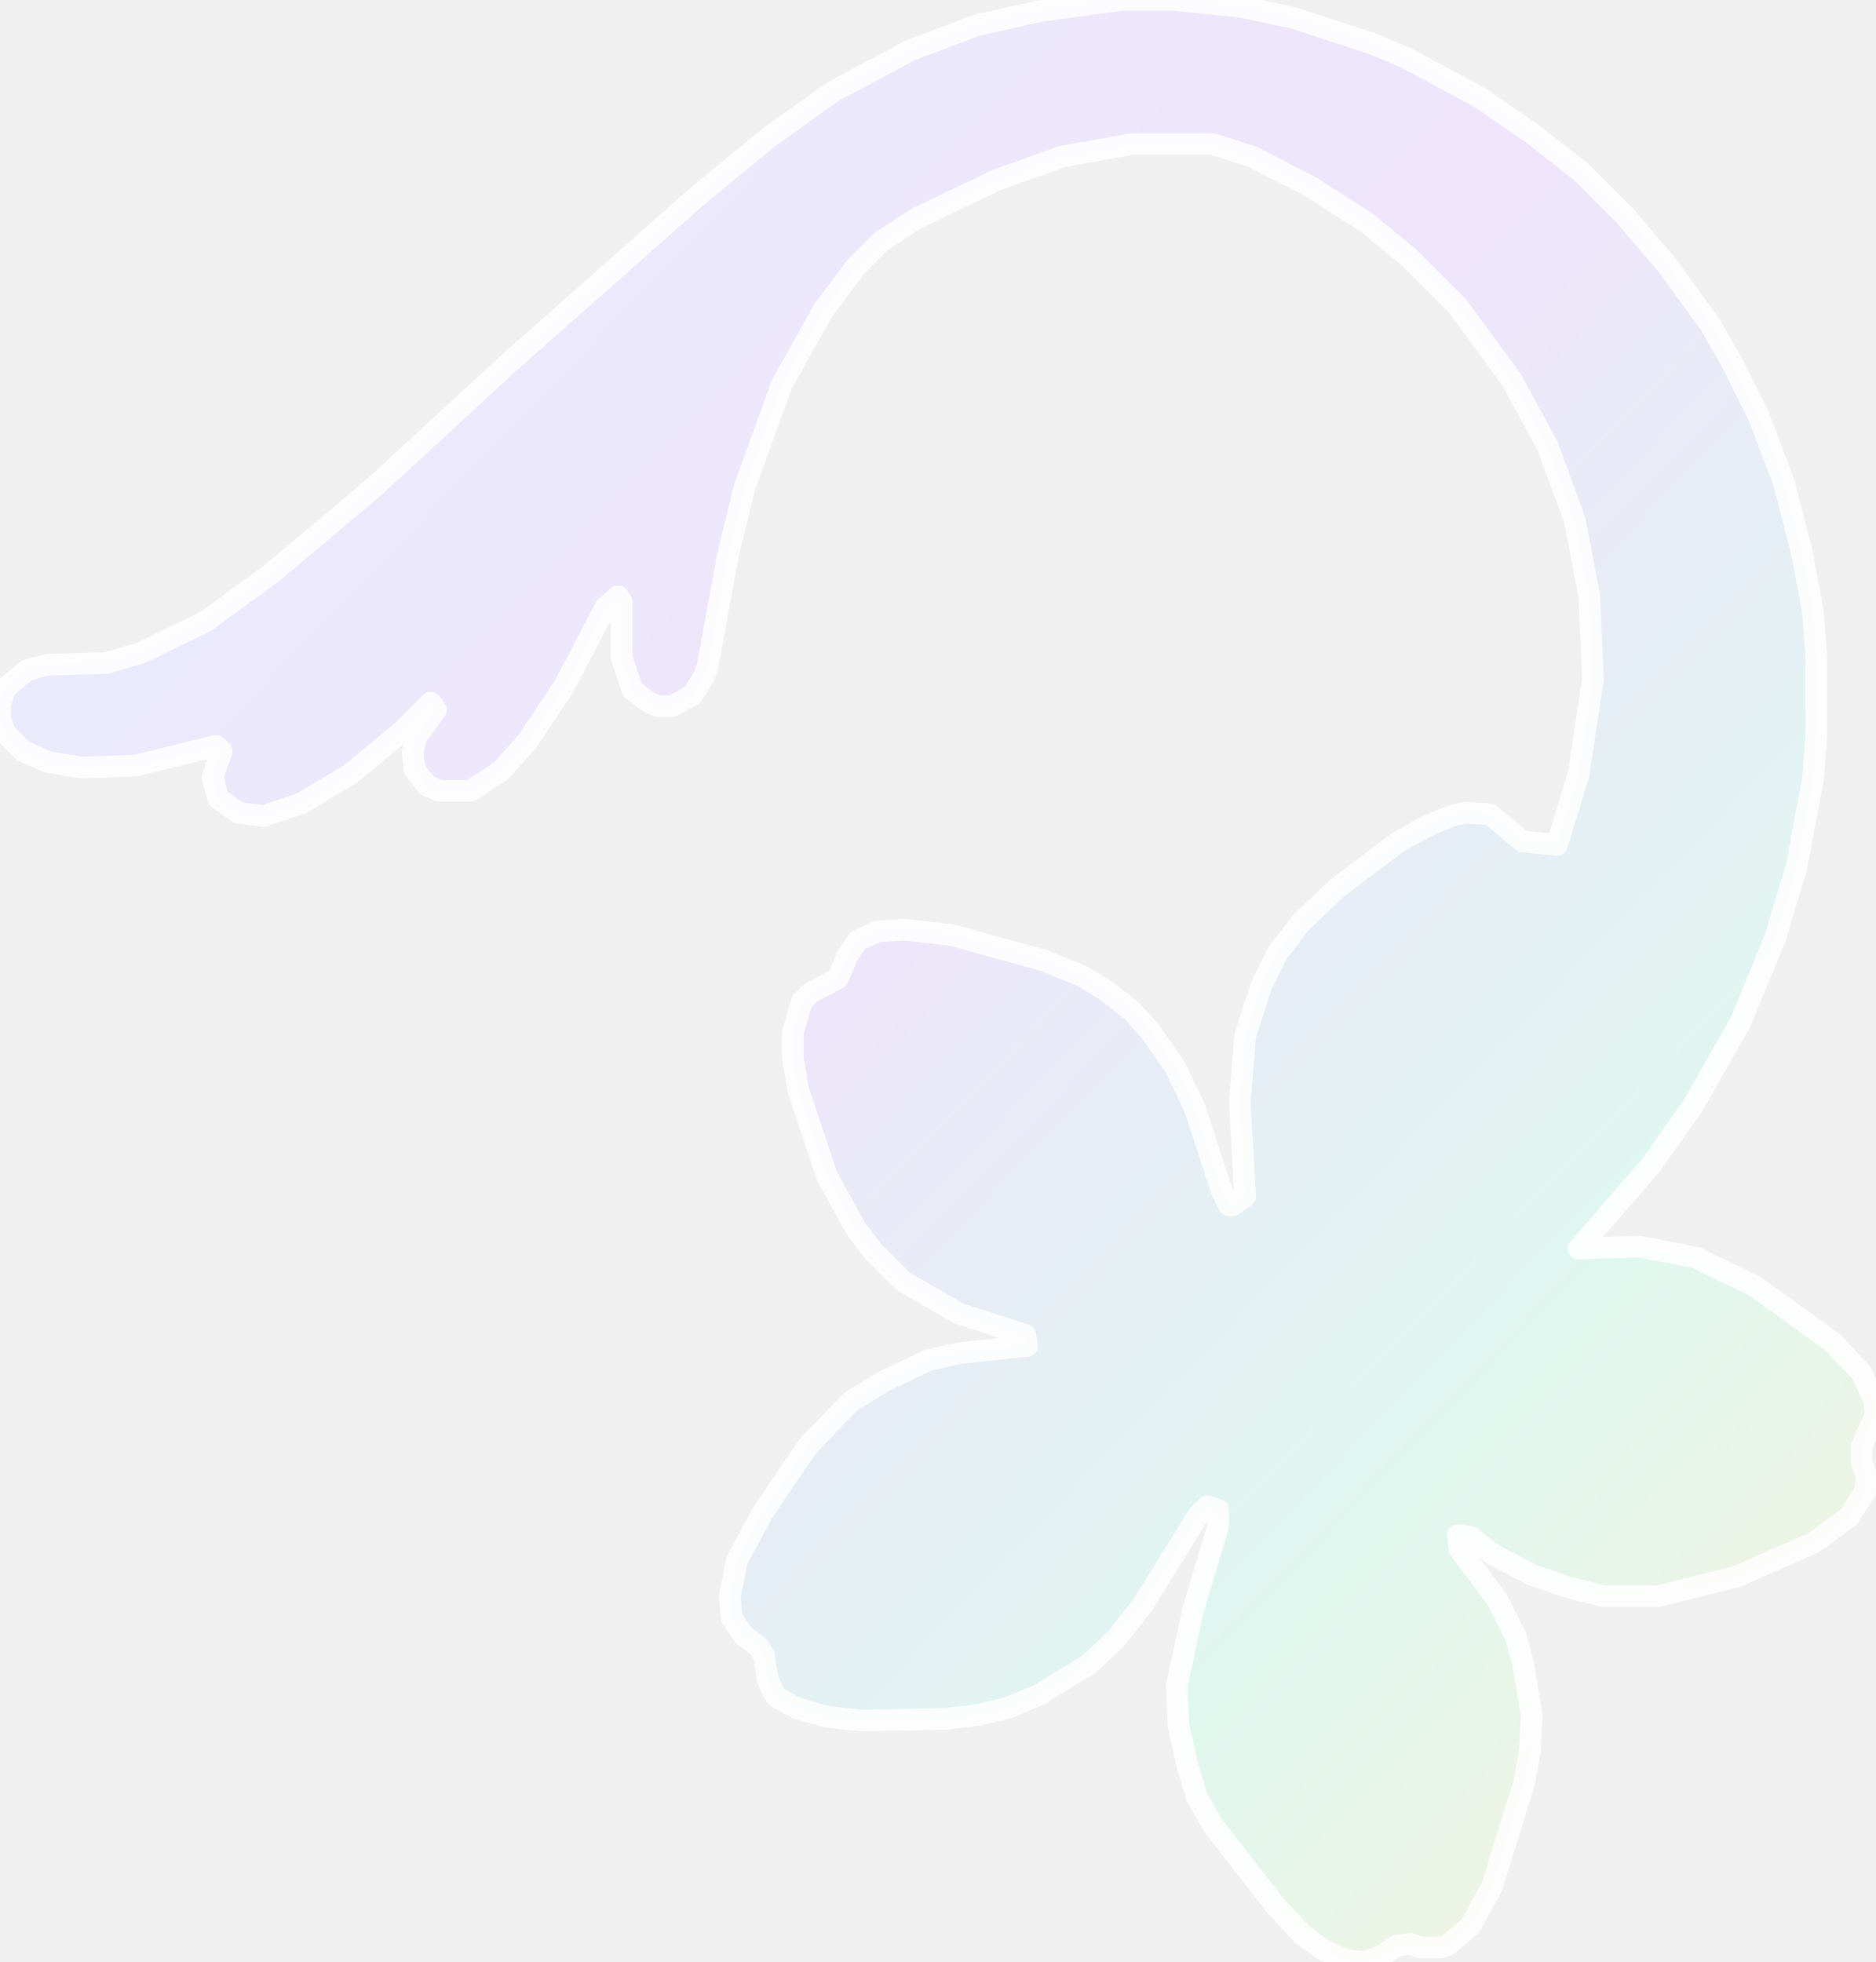
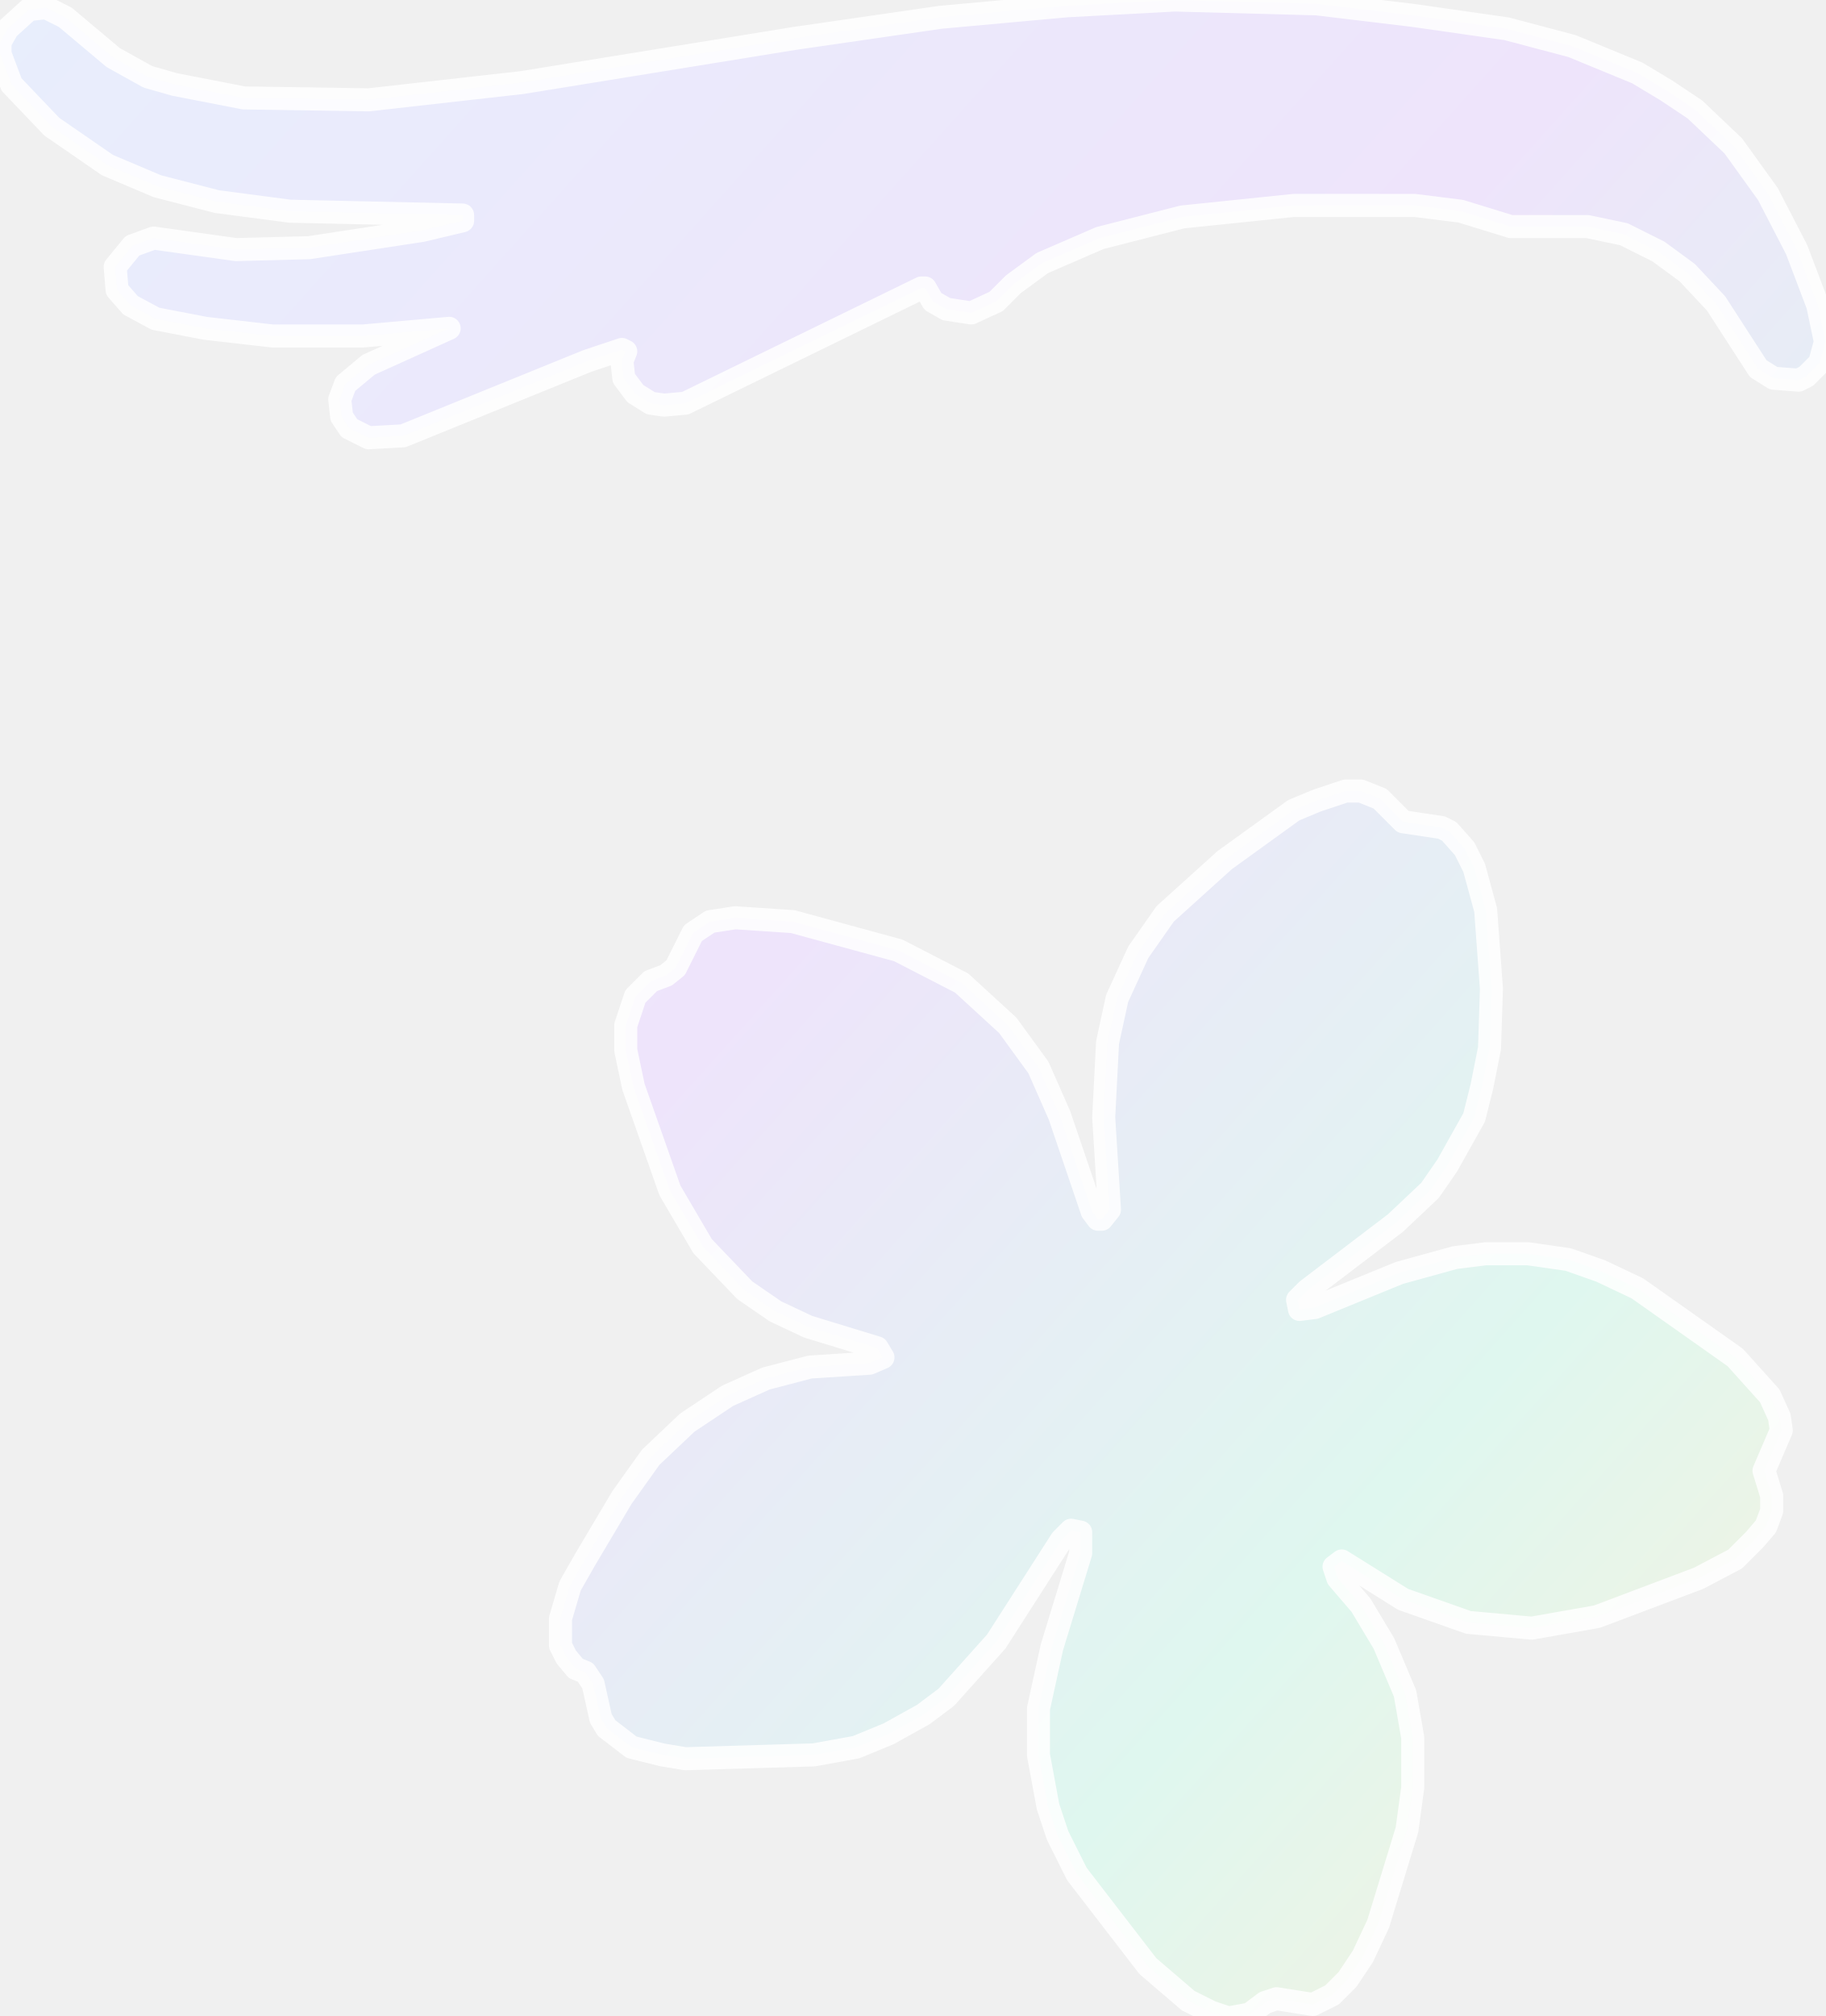
- <svg xmlns="http://www.w3.org/2000/svg" viewBox="0 0 104.1 108.9" width="104.1" height="108.9">
+ <svg xmlns="http://www.w3.org/2000/svg" viewBox="0 0 95.1 105" width="95.1" height="105">
  <defs>
    <linearGradient id="g" x1="0" y1="0" x2="1" y2="1">
      <stop offset="0" stop-color="#e8eefc" />
      <stop offset=".45" stop-color="#eee4fb" />
      <stop offset=".75" stop-color="#dff7ef" />
      <stop offset="1" stop-color="#fbf0dc" />
    </linearGradient>
  </defs>
-   <path d="M62.2 -0.0L65.2 -0.0L69.0 0.4L71.8 1.0L76.1 2.4L78.0 3.2L82.1 5.4L85.0 7.4L87.7 9.5L90.2 12.0L92.5 14.7L94.9 18.0L96.1 20.1L97.6 23.1L99.0 26.8L100.0 30.7L100.6 33.9L100.8 36.4L100.8 40.8L100.6 43.3L99.7 48.1L98.5 52.1L96.6 56.7L94.0 61.3L91.6 64.7L87.6 69.3L91.0 69.2L94.1 69.8L97.4 71.4L101.7 74.5L103.3 76.2L104.0 77.7L104.1 78.5L103.3 80.3L103.3 81.1L103.6 82.0L103.5 82.8L102.6 84.2L100.7 85.6L96.4 87.5L92.0 88.6L89.0 88.6L87.0 88.1L85.0 87.4L82.9 86.3L81.6 85.3L80.9 85.2L81.0 86.0L83.1 88.8L84.1 90.8L84.5 92.2L85.0 95.2L84.9 97.2L84.6 98.9L82.8 104.7L81.6 106.9L80.3 108.0L79.9 108.1L78.9 108.1L78.3 107.9L77.5 108.0L76.6 108.6L75.7 108.9L74.7 108.8L73.4 108.2L72.3 107.4L70.8 105.8L67.3 101.3L66.4 99.7L65.9 98.0L65.4 95.8L65.3 93.6L66.2 89.4L67.6 84.7L67.6 83.8L67.0 83.6L66.5 84.1L63.4 89.1L61.9 91.0L60.4 92.4L57.6 94.1L55.9 94.8L54.2 95.2L52.5 95.4L47.9 95.5L45.9 95.3L44.2 94.8L43.1 94.2L42.9 93.9L42.6 93.2L42.4 91.9L42.1 91.4L41.3 90.8L40.6 89.8L40.5 88.6L40.9 86.6L42.3 84.0L44.8 80.3L47.2 77.8L49.0 76.7L51.5 75.5L53.3 75.1L57.0 74.7L56.9 74.1L53.2 72.9L50.1 71.1L48.5 69.5L47.5 68.2L45.9 65.3L44.3 60.5L44.0 58.7L44.0 57.3L44.5 55.6L45.0 55.1L46.5 54.3L47.0 53.1L47.6 52.2L48.7 51.7L50.2 51.6L52.8 51.9L57.9 53.3L60.1 54.2L61.4 55.0L62.8 56.1L63.8 57.2L65.2 59.2L66.3 61.5L67.8 66.1L68.2 66.9L68.4 66.9L69.1 66.4L68.8 61.2L69.1 57.5L70.0 54.7L70.9 52.9L72.2 51.2L74.2 49.3L77.5 46.8L79.1 45.9L80.5 45.3L81.3 45.1L82.7 45.2L84.5 46.7L86.4 46.9L87.6 43.0L88.4 37.7L88.2 33.1L87.4 28.9L85.9 24.8L83.9 21.1L80.9 17.0L78.2 14.3L75.9 12.4L72.8 10.4L69.5 8.7L67.3 8.0L62.8 8.0L58.9 8.7L55.3 10.0L50.9 12.1L48.9 13.4L47.5 14.8L45.7 17.2L43.4 21.3L41.3 27.1L40.4 30.8L39.3 36.8L39.1 37.5L38.4 38.6L37.3 39.2L36.5 39.2L35.9 38.9L35.1 38.3L34.5 36.5L34.5 33.4L34.3 33.1L33.6 33.7L31.3 38.1L29.3 41.1L27.8 42.8L26.1 43.9L24.4 43.9L23.7 43.6L23.0 42.7L22.9 41.7L23.1 40.9L24.2 39.4L23.9 39.0L22.3 40.6L19.4 43.0L16.7 44.6L14.6 45.3L13.2 45.1L12.1 44.3L11.8 43.1L12.3 41.7L12.0 41.4L7.5 42.5L4.5 42.6L2.7 42.3L1.3 41.7L0.3 40.7L-0.0 39.9L-0.0 39.1L0.3 38.2L1.5 37.2L2.6 36.9L5.9 36.8L7.9 36.2L11.4 34.5L15.1 31.8L20.8 27.0L28.4 20.0L38.8 10.8L42.7 7.6L46.2 5.1L50.5 2.8L54.2 1.4L57.8 0.6Z" fill="url(#g)" fill-rule="evenodd" stroke="#ffffff" stroke-opacity=".85" stroke-width="1.2" stroke-linejoin="round" />
+   <path d="M61.2 -0.0L68.6 0.2L73.6 0.8L78.5 1.5L81.9 2.4L85.3 3.8L86.8 4.7L88.3 5.7L90.3 7.6L92.1 10.1L93.6 13.0L94.7 15.9L95.1 17.8L94.8 18.9L94.1 19.6L93.7 19.8L92.4 19.7L91.6 19.2L89.4 15.8L87.9 14.2L86.4 13.1L84.6 12.2L82.7 11.8L78.7 11.8L76.1 11.0L73.7 10.7L67.4 10.7L61.6 11.3L57.3 12.4L54.3 13.7L52.8 14.8L51.9 15.7L50.6 16.3L49.3 16.1L48.6 15.7L48.2 15.0L48.0 15.0L35.7 21.0L34.6 21.1L33.9 21.0L33.1 20.5L32.5 19.7L32.4 18.8L32.6 18.3L32.4 18.2L30.6 18.8L21.0 22.7L19.2 22.8L18.2 22.3L17.8 21.7L17.7 20.8L18.0 20.0L19.2 19.0L23.4 17.1L18.9 17.5L14.2 17.5L10.7 17.1L8.1 16.6L6.8 15.9L6.1 15.1L6.0 13.9L6.9 12.8L8.0 12.4L12.3 13.0L16.1 12.9L22.0 12.0L24.1 11.5L24.1 11.2L15.1 11.0L11.3 10.5L8.2 9.7L5.6 8.6L2.7 6.6L0.6 4.4L-0.0 2.8L0.0 2.2L0.4 1.5L1.5 0.5L2.4 0.4L3.4 0.9L5.9 3.0L7.7 4.0L9.1 4.4L12.7 5.1L19.2 5.2L27.2 4.3L41.4 2.0L49.0 0.9L55.6 0.3Z M70.1 41.2L70.9 41.2L71.9 41.6L73.1 42.8L75.1 43.1L75.5 43.3L76.3 44.2L76.8 45.2L77.4 47.4L77.7 51.5L77.6 54.6L77.2 56.6L76.8 58.2L75.4 60.7L74.5 62.0L72.7 63.7L68.1 67.2L67.6 67.7L67.7 68.2L68.5 68.1L72.9 66.3L75.8 65.5L77.4 65.3L79.6 65.3L81.7 65.6L83.4 66.2L85.3 67.1L90.4 70.7L92.2 72.7L92.7 73.8L92.8 74.5L91.9 76.6L92.3 77.9L92.3 78.7L92.0 79.5L91.4 80.2L90.4 81.2L88.5 82.2L83.2 84.2L79.8 84.8L76.5 84.5L73.1 83.3L69.9 81.3L69.5 81.6L69.7 82.2L70.9 83.6L72.1 85.6L73.2 88.2L73.6 90.5L73.6 93.1L73.3 95.3L71.8 100.2L71.0 101.9L70.2 103.1L69.4 103.9L68.4 104.4L66.5 104.1L65.9 104.3L65.1 104.9L64.0 105.1L63.1 104.8L61.9 104.2L59.8 102.4L56.1 97.6L55.1 95.6L54.6 94.1L54.1 91.4L54.1 89.0L54.8 85.8L56.3 80.9L56.3 79.8L55.8 79.7L55.3 80.2L51.9 85.5L49.3 88.4L48.1 89.3L46.3 90.3L44.6 91.0L42.4 91.4L35.7 91.6L34.5 91.4L32.9 91.0L31.6 90.0L31.3 89.5L30.9 87.7L30.5 87.1L30.0 86.9L29.5 86.3L29.2 85.7L29.2 84.3L29.7 82.6L30.5 81.2L32.4 78.0L33.9 75.9L35.8 74.1L37.9 72.7L39.9 71.8L42.2 71.2L45.3 71.0L46.0 70.7L45.7 70.2L42.1 69.1L40.4 68.3L38.8 67.2L36.6 64.9L34.9 62.0L33.0 56.6L32.6 54.7L32.6 53.4L33.1 51.9L33.9 51.1L34.7 50.8L35.2 50.4L36.1 48.6L37.0 48.0L38.3 47.8L41.3 48.0L46.8 49.5L50.1 51.2L52.5 53.4L54.1 55.6L55.2 58.1L56.9 63.1L57.2 63.5L57.4 63.5L57.8 63.0L57.5 58.2L57.7 54.3L58.2 52.0L59.3 49.6L60.7 47.6L63.8 44.8L67.4 42.2L68.6 41.7Z" fill="url(#g)" fill-rule="evenodd" stroke="#ffffff" stroke-opacity=".85" stroke-width="1.2" stroke-linejoin="round" />
</svg>
